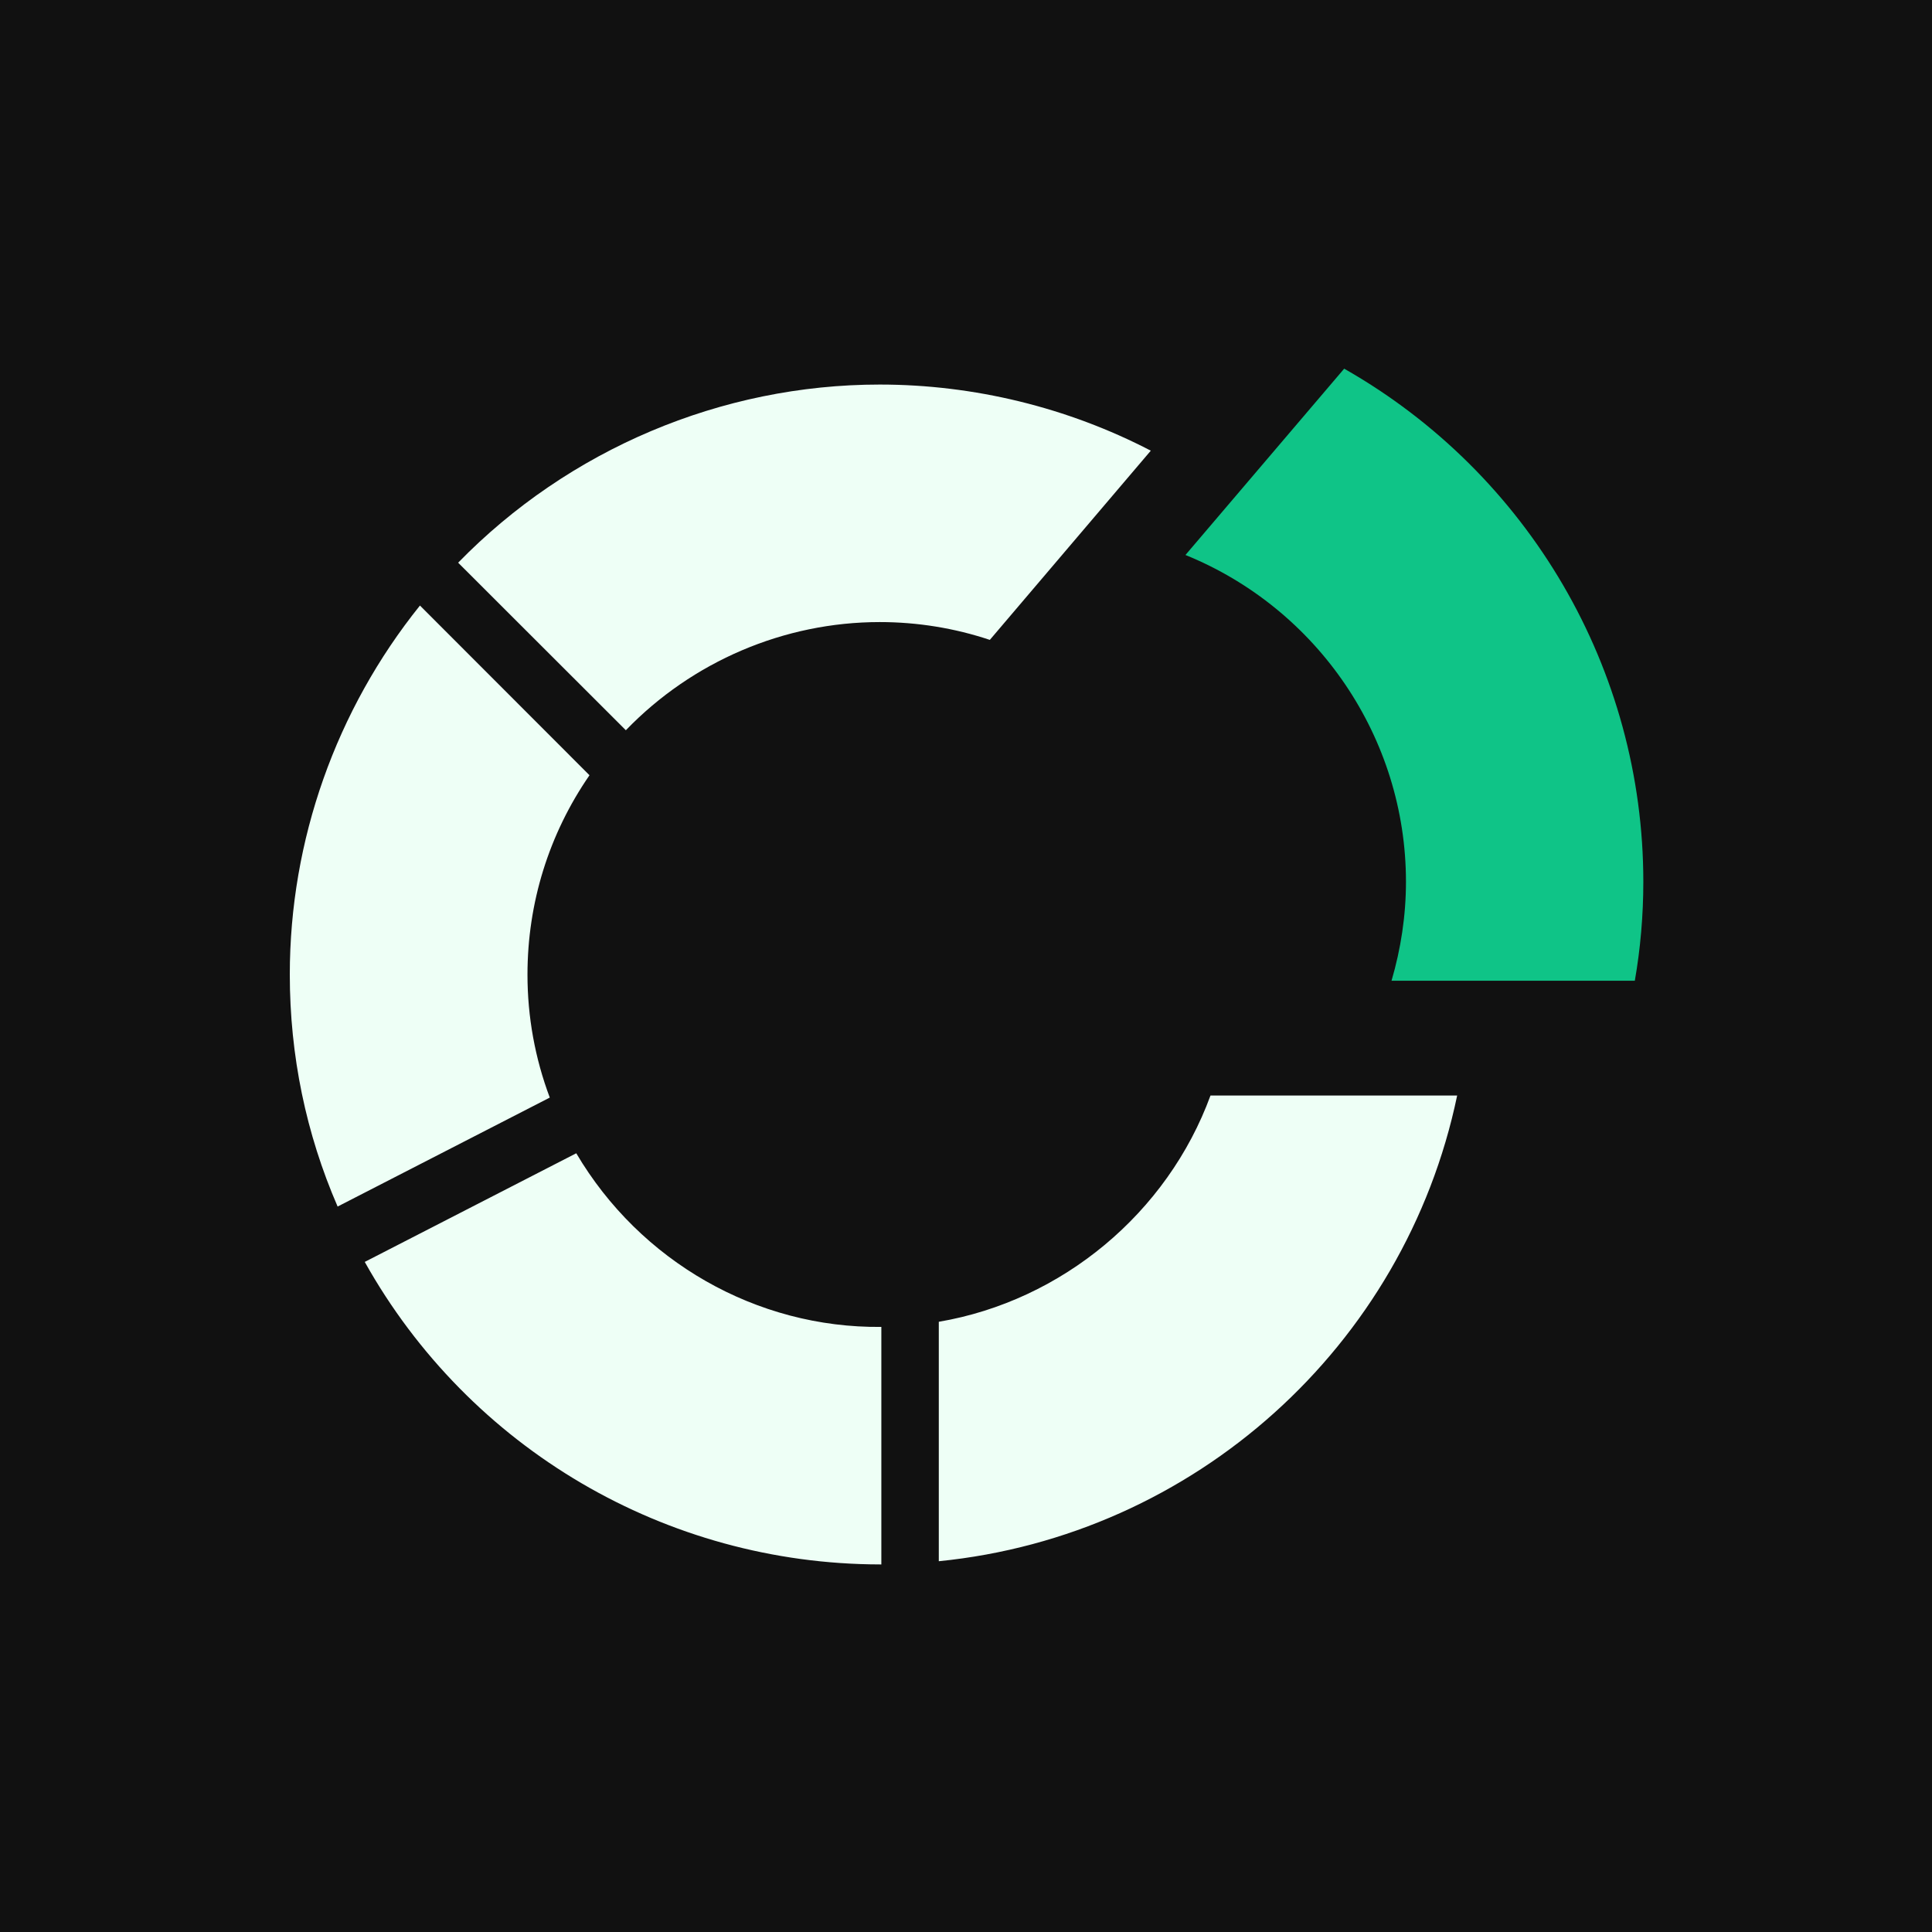
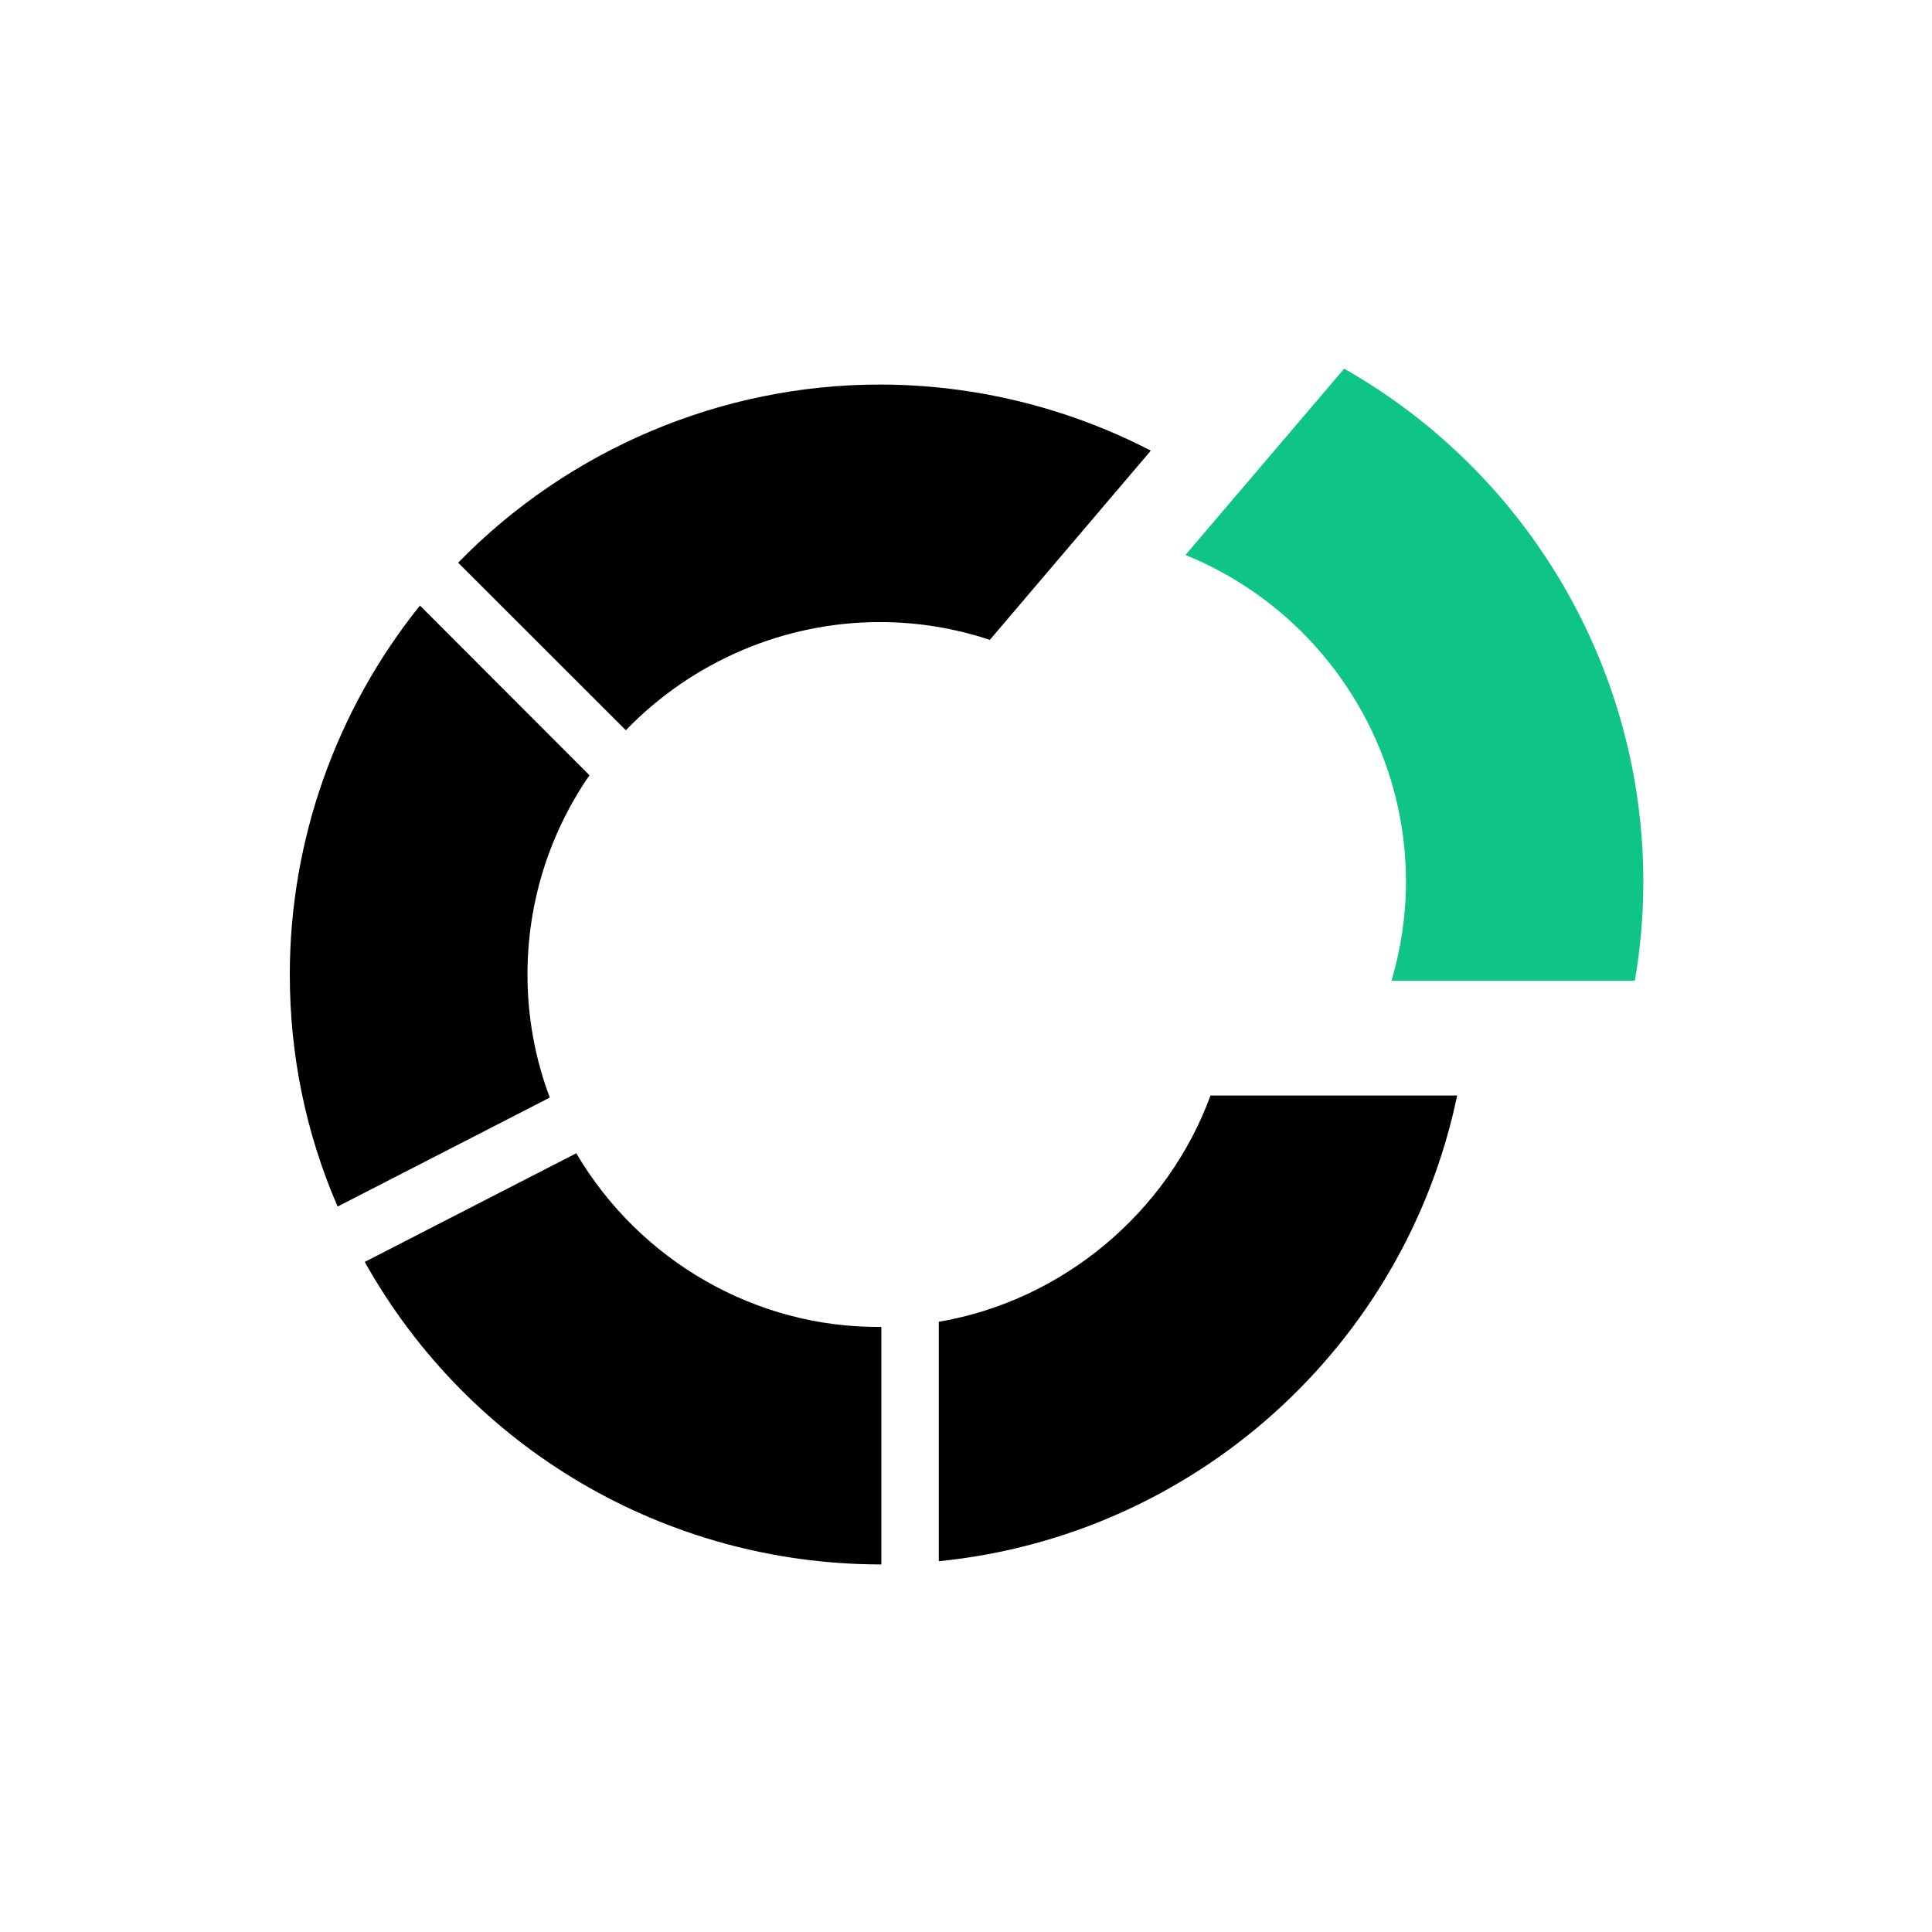
<svg xmlns="http://www.w3.org/2000/svg" viewBox="0 0 512 512">
-   <rect width="512" height="512" fill="#111111" />
+   <rect width="512" height="512" fill="#FFFFFF" />
  <g transform="translate(76.8, 97.7) scale(4.253)">
-     <path d="M57.37,45.29c-2.68,7.32-9.24,12.79-16.93,14.1v14.92c15.93-1.59,29.04-13.38,32.3-29.02h-15.37ZM17.85,48.89l-13.18,6.77c6.52,11.65,18.78,18.83,32.11,18.85h.08v-14.8c-7.79.08-15.04-4.09-19.01-10.82ZM36.76.99c-9.87,0-19.39,4.04-26.27,11.1l10.45,10.44c4.14-4.29,9.87-6.74,15.82-6.74,2.36,0,4.67.38,6.86,1.11l10.03-11.79c-5.18-2.69-11.01-4.12-16.89-4.12ZM18.67,25.33l-10.56-10.57C2.88,21.27,0,29.39,0,37.75c0,5.05,1.01,9.92,2.98,14.46l13.22-6.79c-.92-2.45-1.39-5.03-1.39-7.66,0-4.46,1.33-8.75,3.86-12.42Z" fill="#eefff6" />
+     <path d="M57.37,45.29c-2.68,7.32-9.24,12.79-16.93,14.1v14.92c15.93-1.59,29.04-13.38,32.3-29.02h-15.37ZM17.85,48.89l-13.18,6.77c6.52,11.65,18.78,18.83,32.11,18.85h.08v-14.8c-7.79.08-15.04-4.09-19.01-10.82ZM36.76.99c-9.87,0-19.39,4.04-26.27,11.1l10.45,10.44c4.14-4.29,9.87-6.74,15.82-6.74,2.36,0,4.67.38,6.86,1.11l10.03-11.79c-5.18-2.69-11.01-4.12-16.89-4.12ZM18.67,25.33l-10.56-10.57C2.88,21.27,0,29.39,0,37.75c0,5.05,1.01,9.92,2.98,14.46l13.22-6.79c-.92-2.45-1.39-5.03-1.39-7.66,0-4.46,1.33-8.75,3.86-12.42Z" fill="#000000" />
    <path d="M84.34,31.97c0,2.09-.18,4.17-.53,6.17h-15.16c.58-1.98.9-4.05.9-6.17,0-8.95-5.49-17.01-13.74-20.36L65.7,0c11.51,6.55,18.64,18.74,18.64,31.97Z" fill="#0fc487" />
  </g>
</svg>
